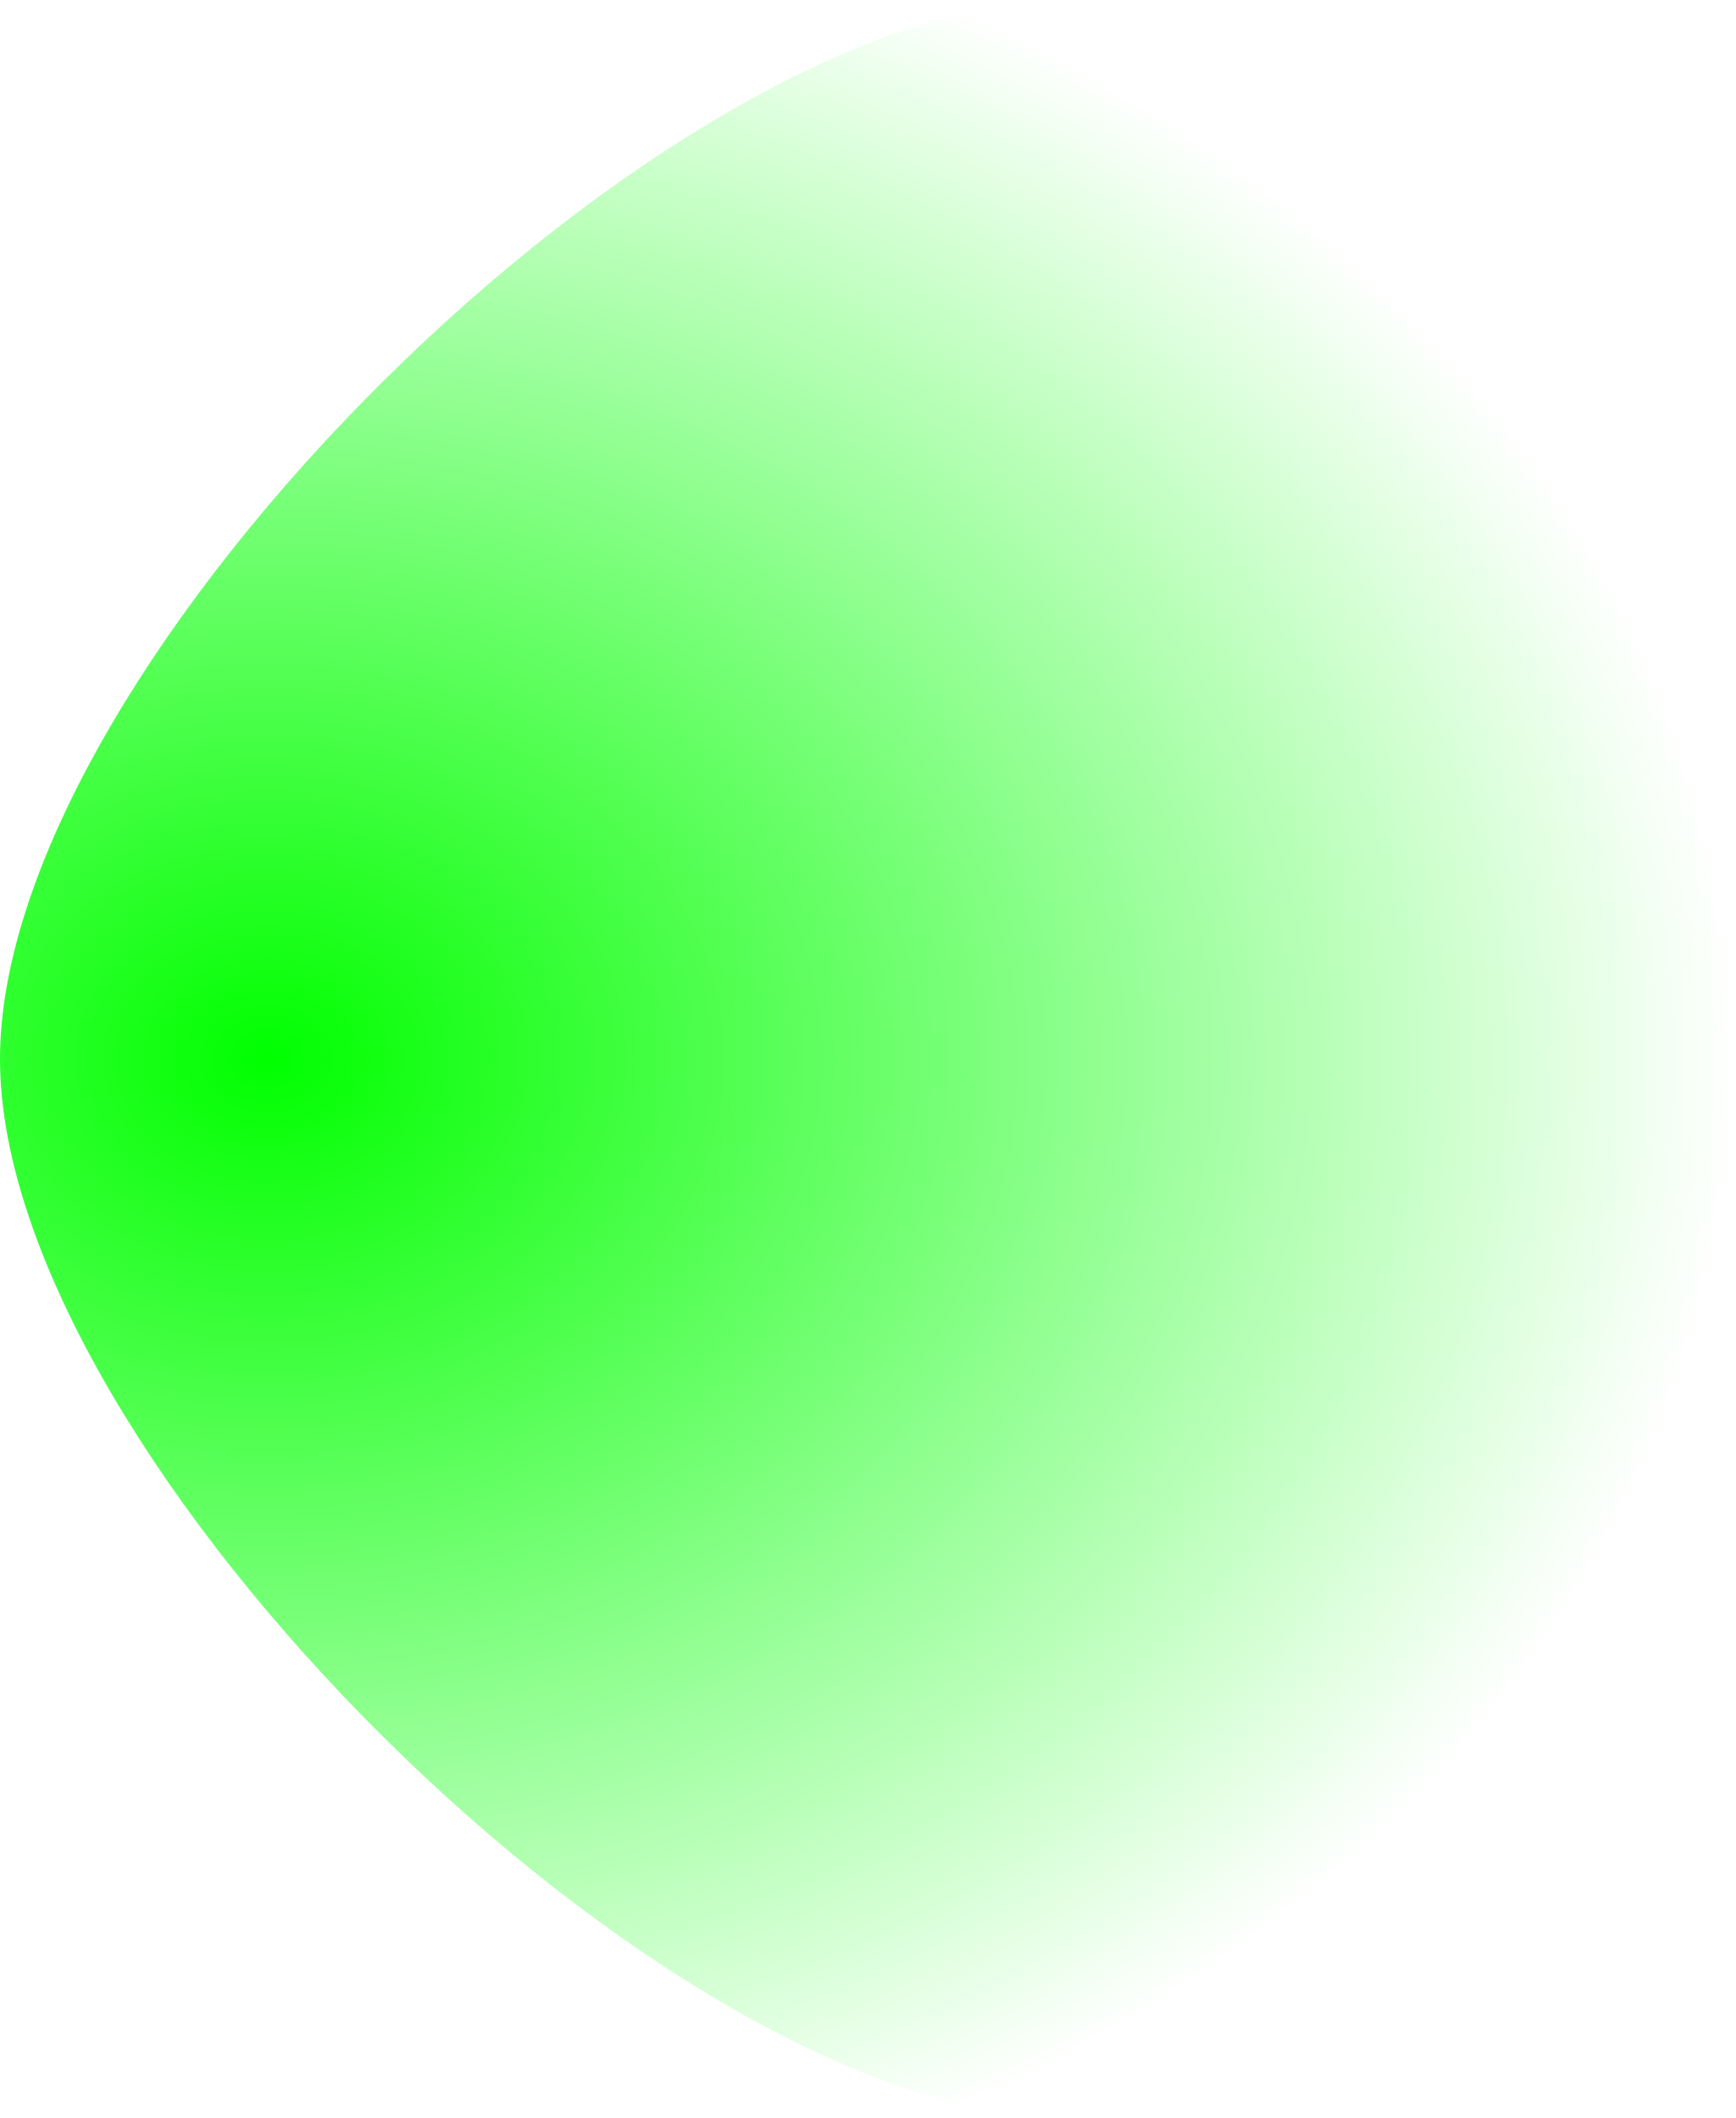
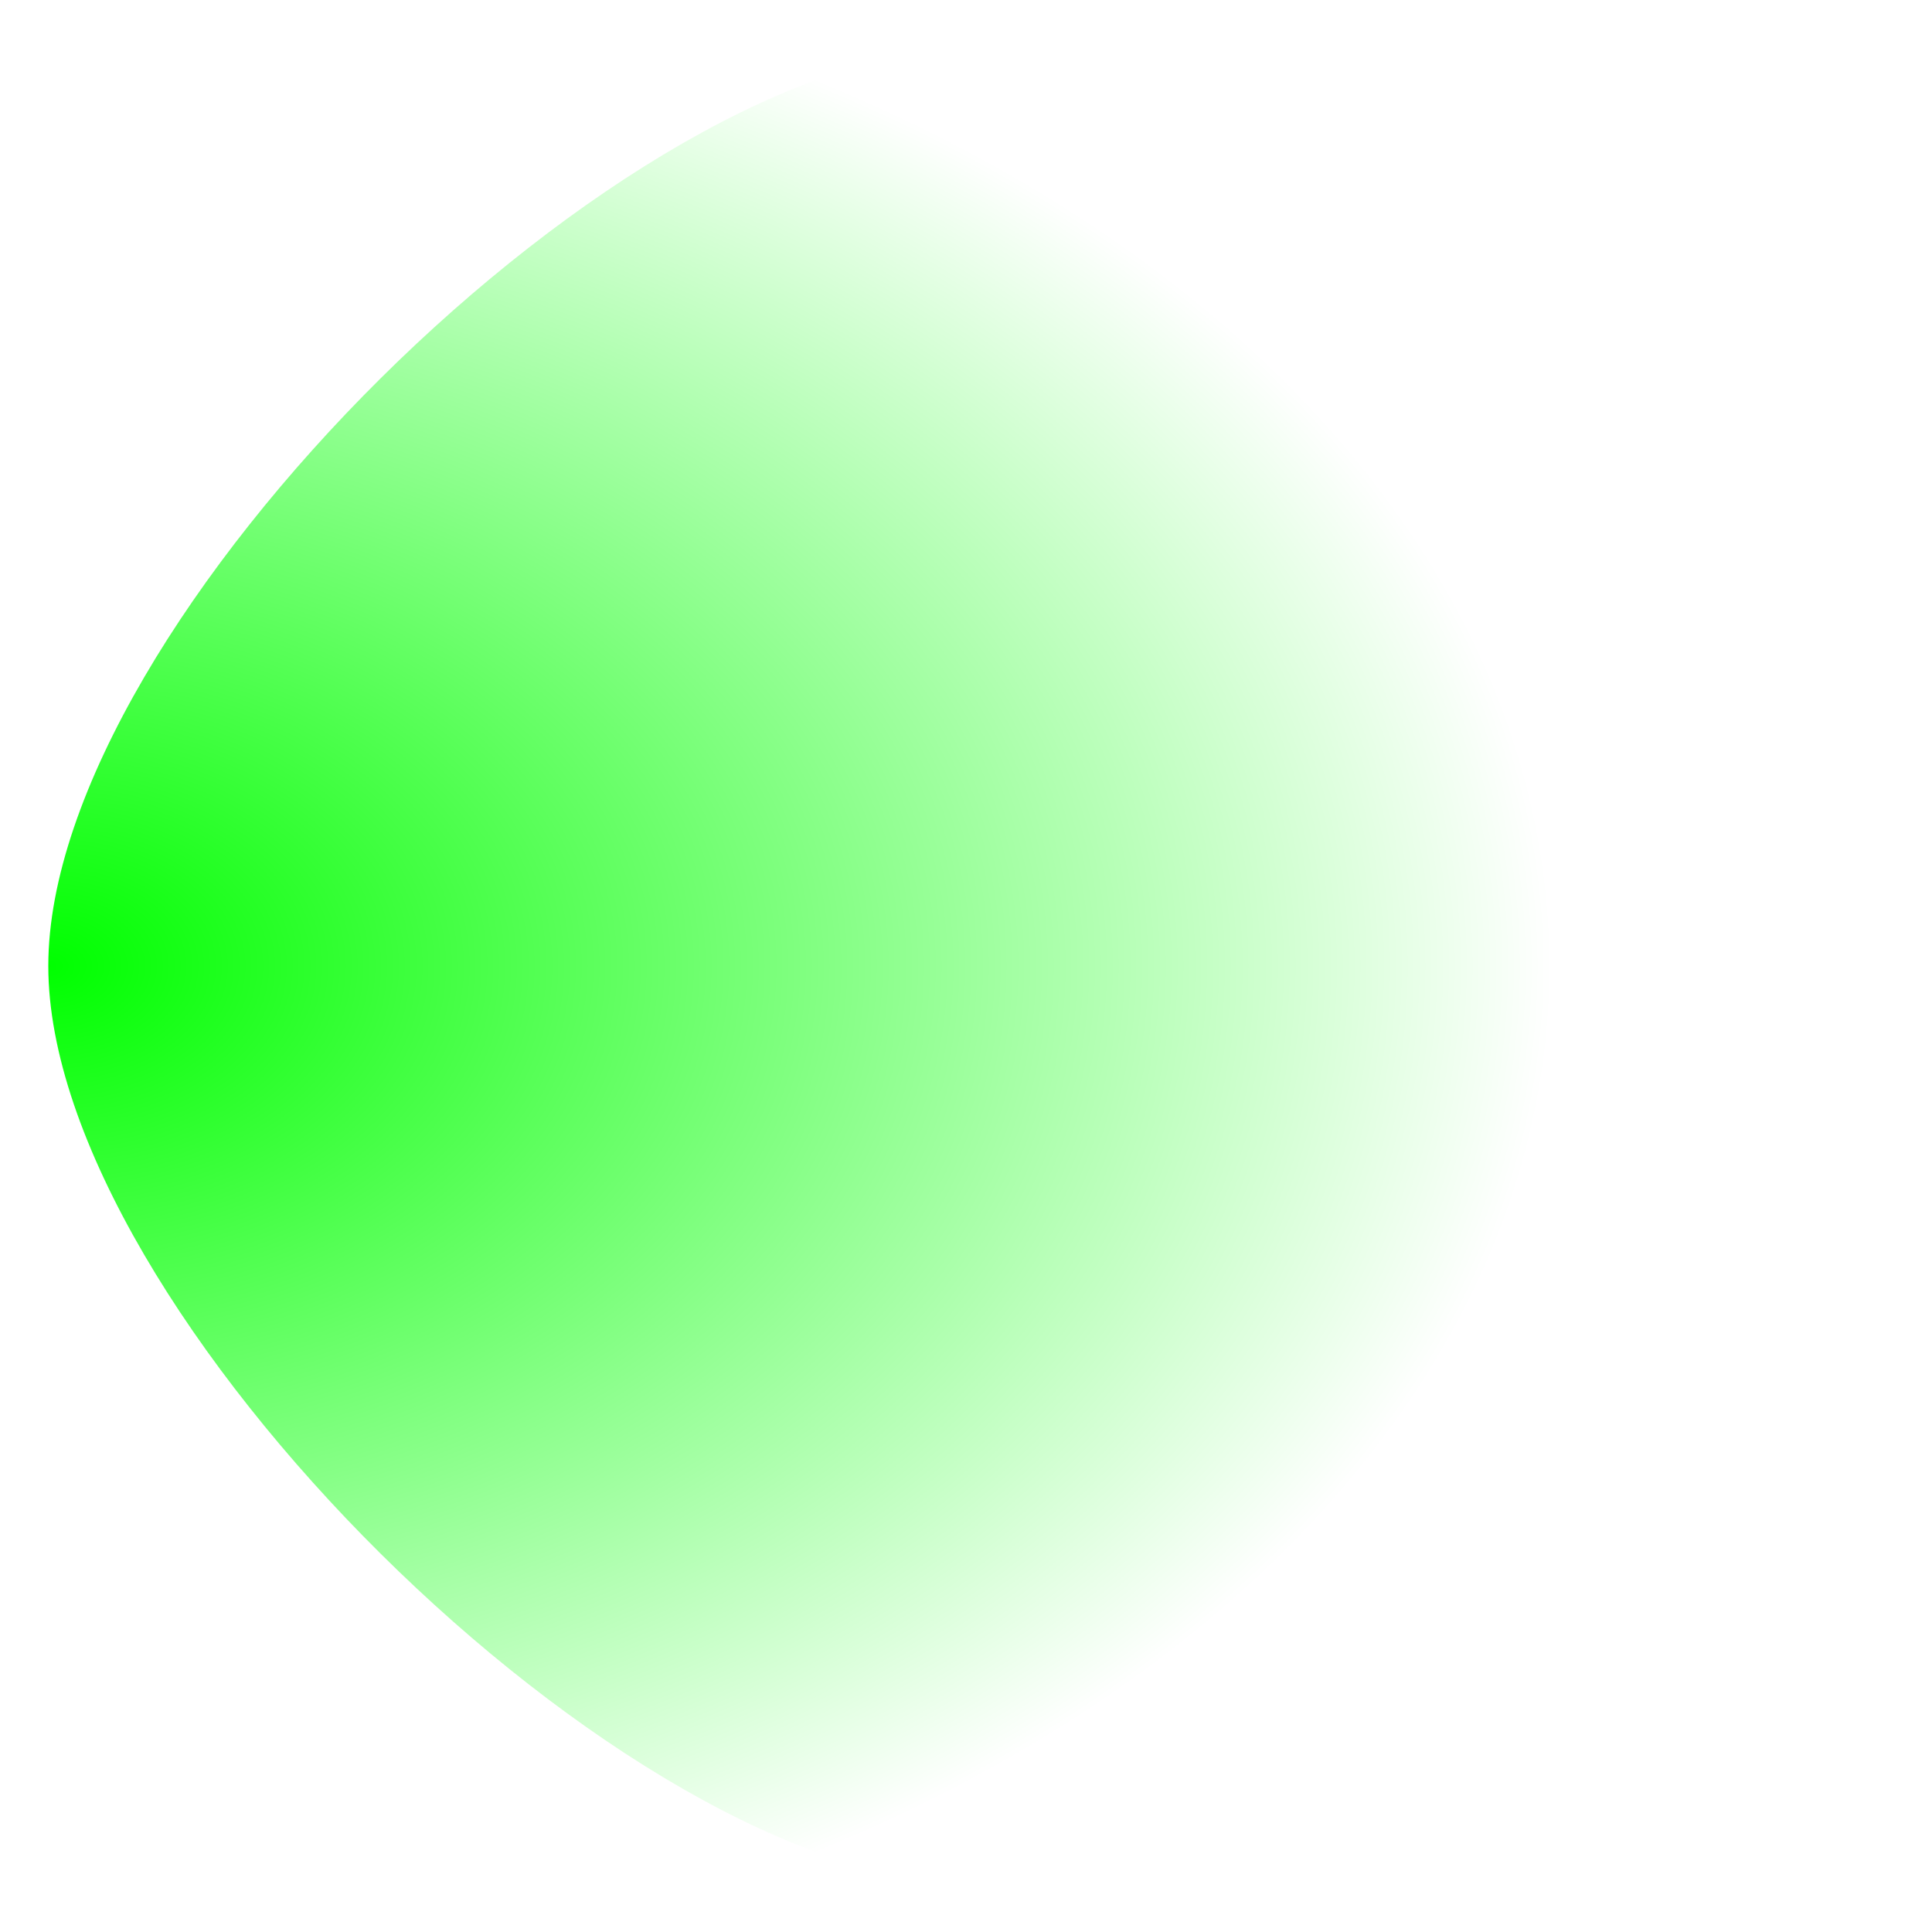
- <svg xmlns="http://www.w3.org/2000/svg" xmlns:xlink="http://www.w3.org/1999/xlink" height="83" width="68" viewBox="0 0 68 83">
-   <defs>
-     <radialGradient gradientUnits="userSpaceOnUse" gradientTransform="matrix(1.74359 0 0 1.41477 -167.812 -323.523)" r="33" fy="776.386" fx="222.712" cy="776.386" cx="222.712" id="b" xlink:href="#a" />
+ <svg xmlns="http://www.w3.org/2000/svg" xmlns:xlink="http://www.w3.org/1999/xlink" height="40" width="40" viewBox="0 0 40 40" version="1.1" id="svg3862">
+   <defs id="defs3856">
+     <radialGradient gradientUnits="userSpaceOnUse" gradientTransform="matrix(.94341 0 0 .64773 -203.448 -482.886)" r="33" fy="776.387" fx="216.712" cy="776.387" cx="216.712" id="b" xlink:href="#a" />
    <linearGradient id="a">
-       <stop offset="0" style="stop-color:#0f0;stop-opacity:1" />
-       <stop offset="1" style="stop-color:#0f0;stop-opacity:0" />
+       <stop offset="0" style="stop-color:#0f0;stop-opacity:1" id="stop3851" />
+       <stop offset="1" style="stop-color:#0f0;stop-opacity:0" id="stop3853" />
    </linearGradient>
  </defs>
-   <path d="M210.045 774.886c0-15.562 26.154-41.5 41.846-41.5 15.693 0 26.154 25.938 26.154 41.5 0 15.563-10.461 41.5-26.154 41.5-15.692 0-41.846-25.937-41.846-41.5z" style="fill:url(#b);fill-opacity:1;stroke:none;stroke-width:1.042px;stroke-linecap:butt;stroke-linejoin:miter;stroke-opacity:1" transform="translate(-210.045 -733.386)" />
+   <path d="M1 20C1 12.875 12.974 1 20.158 1c7.185 0 11.975 11.875 11.975 19s-4.79 19-11.975 19C12.974 39 1 27.125 1 20z" style="fill:url(#b);fill-opacity:1;stroke:none;stroke-width:1.042px;stroke-linecap:butt;stroke-linejoin:miter;stroke-opacity:1" id="path3858" />
</svg>
